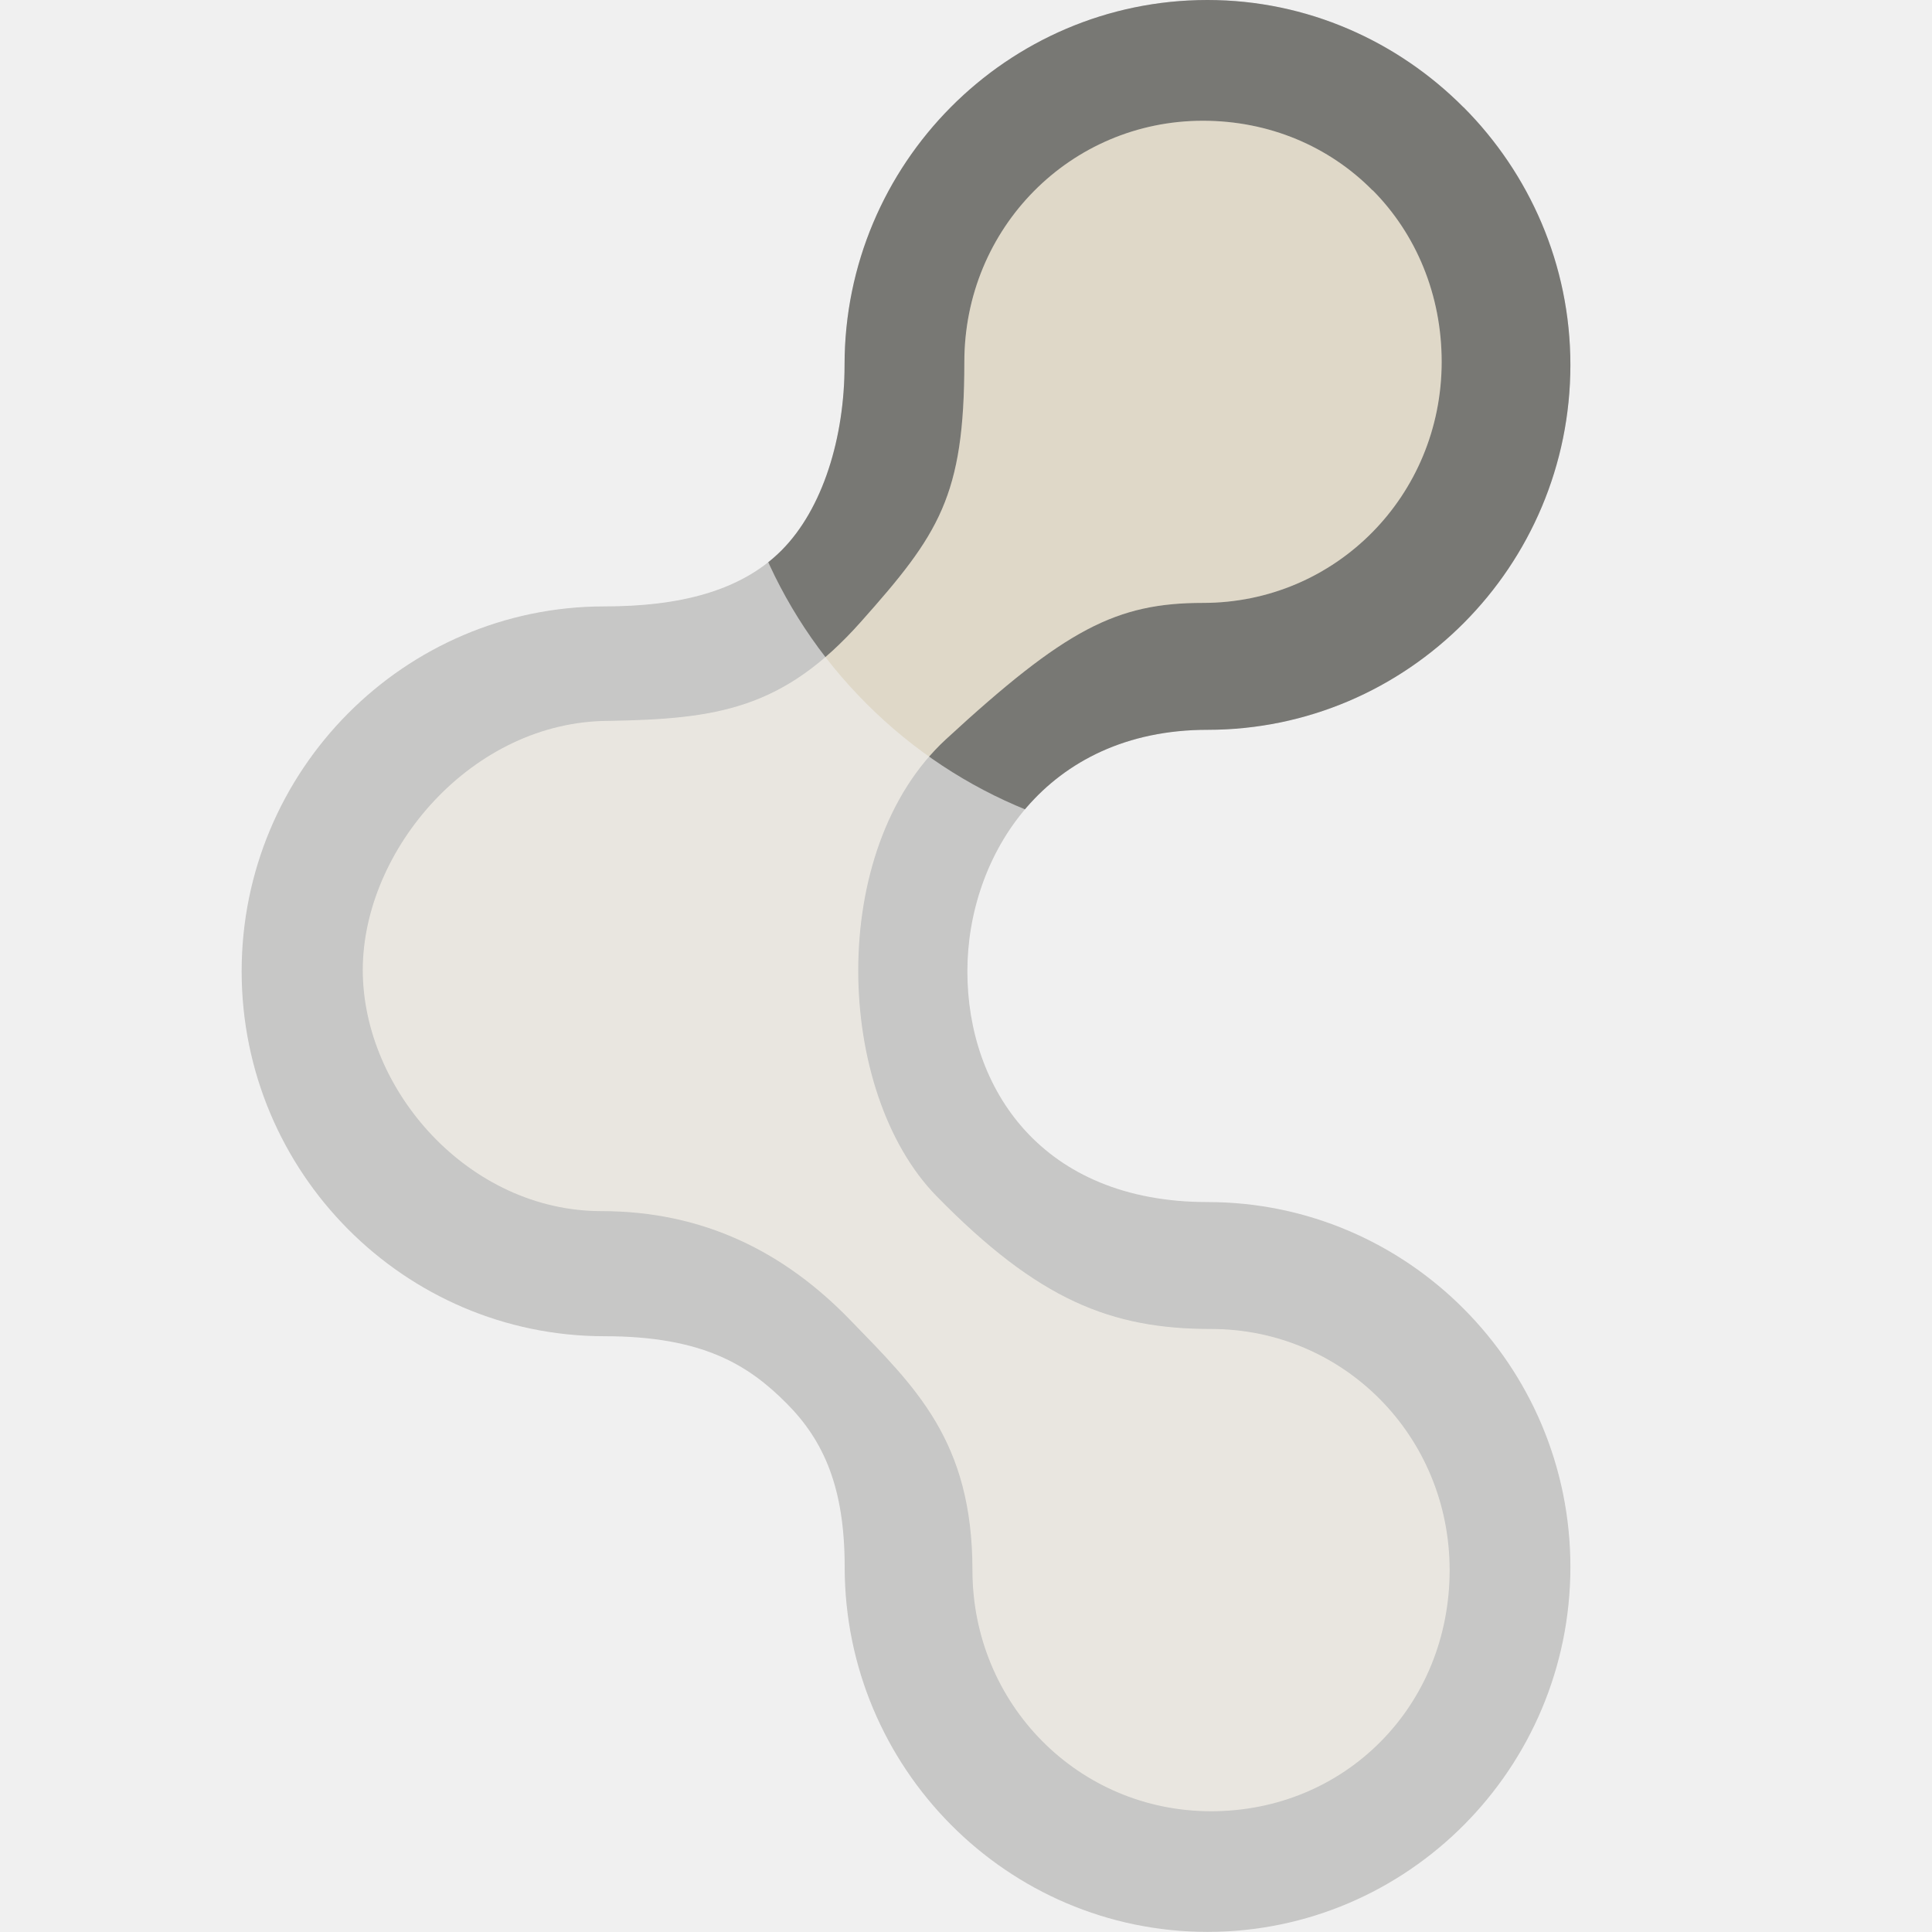
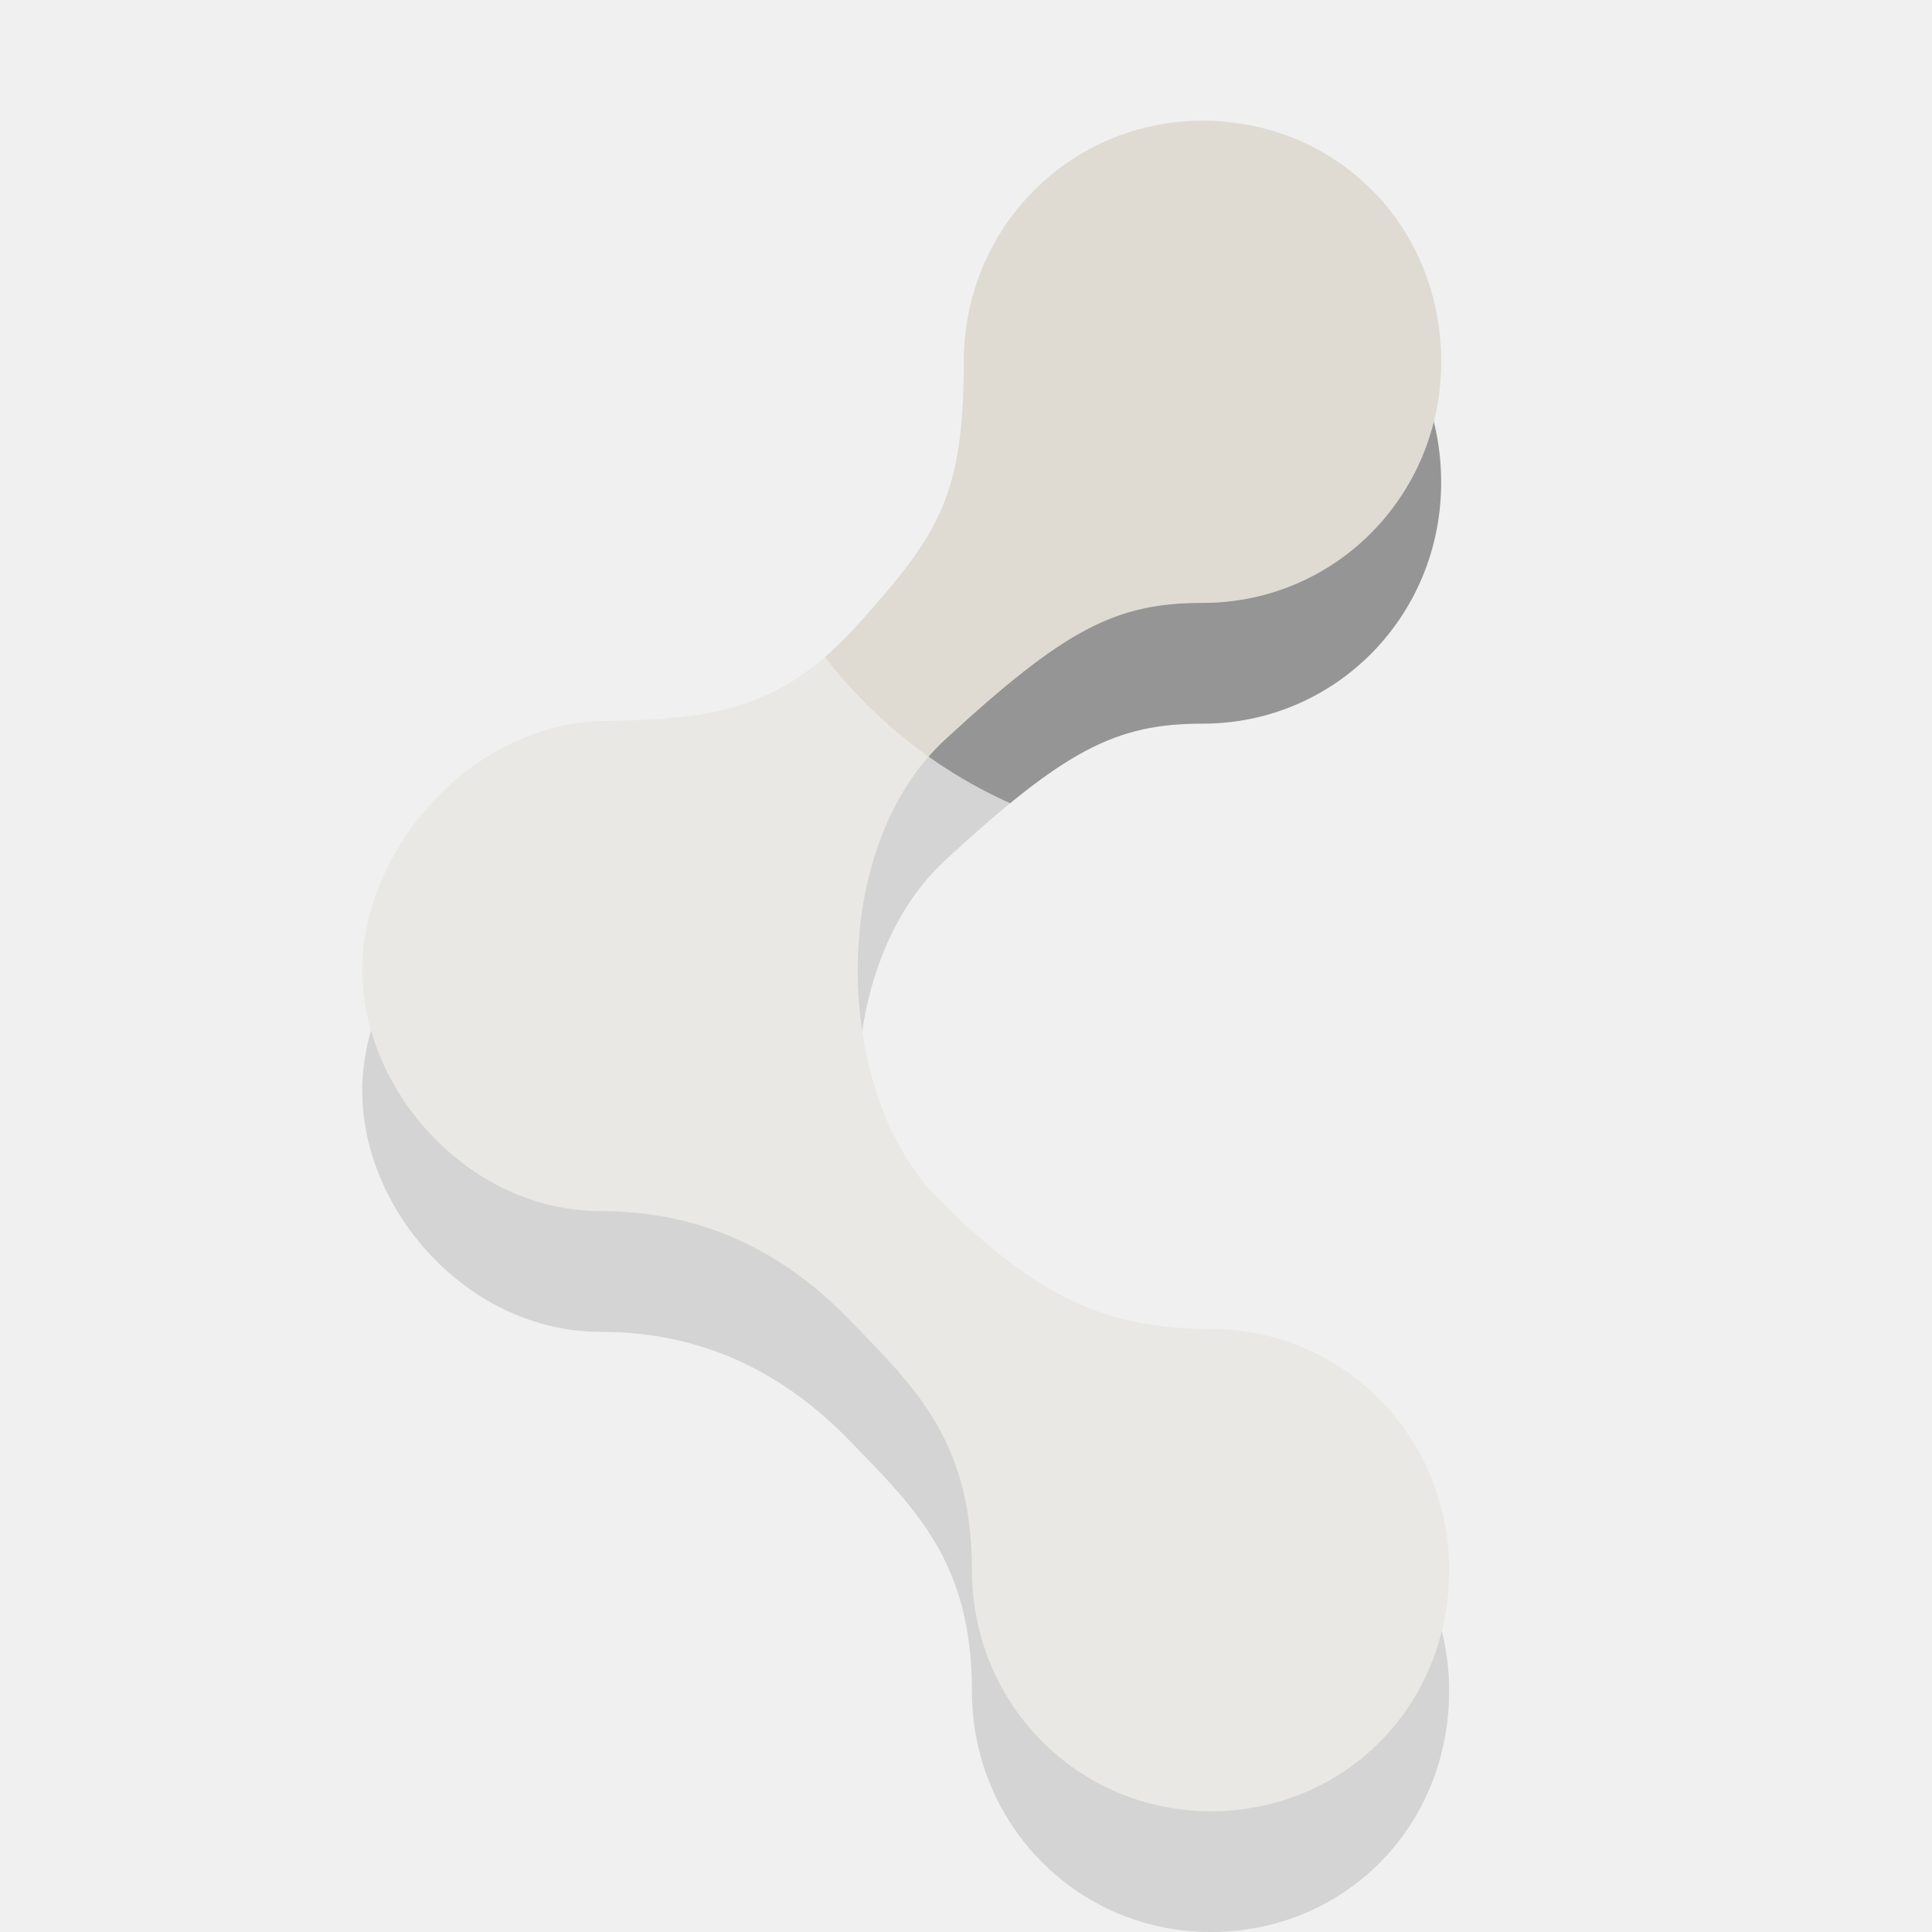
<svg xmlns="http://www.w3.org/2000/svg" version="1.1" width="16" height="16" id="svg17534">
  <defs id="defs17536">
-     <mask id="mask14451">
-       <path d="m -11.031,329.047 a 7.578,8.422 0 1 1 -15.156,0 7.578,8.422 0 1 1 15.156,0 z" transform="matrix(0.373235,-0.3732353,0.3358431,0.3358433,-310.5624,347.5461)" id="path14453" style="fill:#ffffff;fill-opacity:1;stroke:none;display:inline;enable-background:new" />
+     <mask id="mask6257">
+       <path d="m -11.031,329.047 a 7.578,8.422 0 1 1 -15.156,0 7.578,8.422 0 1 1 15.156,0 z" transform="matrix(0.373235,-0.3732353,0.3358431,0.3358433,-309.5625,210.5461)" id="path6259" style="fill:#ffffff;fill-opacity:1;stroke:none;display:inline;enable-background:new" />
    </mask>
  </defs>
-   <g id="layer1">
-     <g transform="translate(217.0043,-462)" id="g14341" style="opacity:0.4;display:inline;enable-background:new">
-       <path d="M -204.884,462.889 C -205.427,462.343 -206.177,462 -207.005,462 c -1.657,0 -3.005,1.356 -3.005,3.022 0,0.601 -0.18,1.192 -0.521,1.535 -0.341,0.343 -0.857,0.465 -1.467,0.465 -1.657,0 -3.005,1.356 -3.005,3.022 0,1.666 1.348,3.022 3.005,3.022 0.817,0 1.194,0.241 1.507,0.555 0.313,0.314 0.482,0.705 0.482,1.356 0,1.666 1.348,3.022 3.005,3.022 1.657,0 3.005,-1.356 3.005,-3.022 0,-1.666 -1.348,-3.022 -3.005,-3.022 -1.374,0 -1.989,-0.941 -1.989,-1.911 0,-0.952 0.644,-2 1.989,-2 1.657,0 3.005,-1.356 3.005,-3.022 0,-0.833 -0.341,-1.587 -0.884,-2.133 z" id="path14343" style="opacity:0.6;fill:#43423e;fill-opacity:1;stroke:none;display:inline;enable-background:new" />
-       <path d="M -205.637,463.577 C -205.996,463.213 -206.493,463 -207.042,463 c -1.097,0 -1.976,0.888 -1.976,1.997 -1e-5,1.112 -0.21,1.426 -0.856,2.152 -0.646,0.726 -1.195,0.805 -2.085,0.821 -1.135,0 -2.041,1.068 -2.041,2.063 0,0.995 0.878,1.997 1.976,1.997 0.851,0 1.519,0.343 2.059,0.9 0.54,0.557 1.014,1.002 1.014,2.073 0,1.109 0.878,1.997 1.976,1.997 0.549,0 1.045,-0.213 1.405,-0.577 0.36,-0.363 0.571,-0.865 0.571,-1.42 0,-1.109 -0.878,-1.997 -1.976,-1.997 -0.828,0 -1.43,-0.239 -2.273,-1.1 -0.843,-0.861 -0.913,-2.871 0.078,-3.784 0.991,-0.913 1.41,-1.129 2.129,-1.129 1.097,0 1.976,-0.888 1.976,-1.997 -3e-5,-0.554 -0.211,-1.057 -0.571,-1.42 l -1e-5,-4e-5 z" id="path14345" style="fill:#dfd8c8;fill-opacity:1;stroke:none;display:inline;enable-background:new" />
-     </g>
-     <g transform="translate(217.0043,-462)" mask="url(#mask14451)" id="g14407" style="display:inline;enable-background:new">
-       <path d="M -204.884,462.889 C -205.427,462.343 -206.177,462 -207.005,462 c -1.657,0 -3.005,1.356 -3.005,3.022 0,0.601 -0.18,1.192 -0.521,1.535 -0.341,0.343 -0.857,0.465 -1.467,0.465 -1.657,0 -3.005,1.356 -3.005,3.022 0,1.666 1.348,3.022 3.005,3.022 0.817,0 1.194,0.241 1.507,0.555 0.313,0.314 0.482,0.705 0.482,1.356 0,1.666 1.348,3.022 3.005,3.022 1.657,0 3.005,-1.356 3.005,-3.022 0,-1.666 -1.348,-3.022 -3.005,-3.022 -1.374,0 -1.989,-0.941 -1.989,-1.911 0,-0.952 0.644,-2 1.989,-2 1.657,0 3.005,-1.356 3.005,-3.022 0,-0.833 -0.341,-1.587 -0.884,-2.133 z" id="path14409" style="opacity:0.6;fill:#43423e;fill-opacity:1;stroke:none;display:inline;enable-background:new" />
-       <path d="M -205.637,463.577 C -205.996,463.213 -206.493,463 -207.042,463 c -1.097,0 -1.976,0.888 -1.976,1.997 -1e-5,1.112 -0.21,1.426 -0.856,2.152 -0.646,0.726 -1.195,0.805 -2.085,0.821 -1.135,0 -2.041,1.068 -2.041,2.063 0,0.995 0.878,1.997 1.976,1.997 0.851,0 1.519,0.343 2.059,0.9 0.54,0.557 1.014,1.002 1.014,2.073 0,1.109 0.878,1.997 1.976,1.997 0.549,0 1.045,-0.213 1.405,-0.577 0.36,-0.363 0.571,-0.865 0.571,-1.42 0,-1.109 -0.878,-1.997 -1.976,-1.997 -0.828,0 -1.43,-0.239 -2.273,-1.1 -0.843,-0.861 -0.913,-2.871 0.078,-3.784 0.991,-0.913 1.41,-1.129 2.129,-1.129 1.097,0 1.976,-0.888 1.976,-1.997 -3e-5,-0.554 -0.211,-1.057 -0.571,-1.42 l -1e-5,-4e-5 z" id="path14411" style="fill:#dfd8c8;fill-opacity:1;stroke:none;display:inline;enable-background:new" />
-     </g>
+   <g transform="translate(216,-325)" id="g6130" style="opacity:0.4;display:inline;enable-background:new">
+     <path d="M -204.637,327.577 C -204.996,327.213 -205.493,327 -206.042,327 c -1.097,0 -1.976,0.888 -1.976,1.997 0,1.112 -0.21,1.426 -0.856,2.152 -0.646,0.726 -1.195,0.805 -2.085,0.821 -1.135,0 -2.041,1.068 -2.041,2.063 0,0.995 0.878,1.997 1.976,1.997 0.851,0 1.519,0.343 2.059,0.9 0.54,0.557 1.014,1.002 1.014,2.073 0,1.109 0.878,1.997 1.976,1.997 0.549,0 1.045,-0.213 1.405,-0.577 0.36,-0.363 0.571,-0.865 0.571,-1.42 0,-1.109 -0.878,-1.997 -1.976,-1.997 -0.828,0 -1.43,-0.239 -2.273,-1.1 -0.843,-0.861 -0.913,-2.871 0.078,-3.784 0.991,-0.913 1.41,-1.129 2.129,-1.129 1.097,0 1.976,-0.888 1.976,-1.997 -4e-5,-0.554 -0.211,-1.057 -0.571,-1.42 l -1e-5,-4e-5 z" id="path6132" style="opacity:0.3;fill:#000000;fill-opacity:1;stroke:none;display:inline;enable-background:new" />
+     <path d="M -204.637,326.577 C -204.996,326.213 -205.493,326 -206.042,326 c -1.097,0 -1.976,0.888 -1.976,1.997 0,1.112 -0.21,1.426 -0.856,2.152 -0.646,0.726 -1.195,0.805 -2.085,0.821 -1.135,0 -2.041,1.068 -2.041,2.063 0,0.995 0.878,1.997 1.976,1.997 0.851,0 1.519,0.343 2.059,0.9 0.54,0.557 1.014,1.002 1.014,2.073 0,1.109 0.878,1.997 1.976,1.997 0.549,0 1.045,-0.213 1.405,-0.577 0.36,-0.363 0.571,-0.865 0.571,-1.42 0,-1.109 -0.878,-1.997 -1.976,-1.997 -0.828,0 -1.43,-0.239 -2.273,-1.1 -0.843,-0.861 -0.913,-2.871 0.078,-3.784 0.991,-0.913 1.41,-1.129 2.129,-1.129 1.097,0 1.976,-0.888 1.976,-1.997 -4e-5,-0.554 -0.211,-1.057 -0.571,-1.42 l -1e-5,-4e-5 z" id="path6134" style="fill:#dfdbd2;fill-opacity:1;stroke:none;display:inline;enable-background:new" />
+   </g>
+   <g transform="translate(216,-325)" mask="url(#mask6257)" id="g6184" style="display:inline;enable-background:new">
+     <path d="M -204.637,327.577 C -204.996,327.213 -205.493,327 -206.042,327 c -1.097,0 -1.976,0.888 -1.976,1.997 0,1.112 -0.21,1.426 -0.856,2.152 -0.646,0.726 -1.195,0.805 -2.085,0.821 -1.135,0 -2.041,1.068 -2.041,2.063 0,0.995 0.878,1.997 1.976,1.997 0.851,0 1.519,0.343 2.059,0.9 0.54,0.557 1.014,1.002 1.014,2.073 0,1.109 0.878,1.997 1.976,1.997 0.549,0 1.045,-0.213 1.405,-0.577 0.36,-0.363 0.571,-0.865 0.571,-1.42 0,-1.109 -0.878,-1.997 -1.976,-1.997 -0.828,0 -1.43,-0.239 -2.273,-1.1 -0.843,-0.861 -0.913,-2.871 0.078,-3.784 0.991,-0.913 1.41,-1.129 2.129,-1.129 1.097,0 1.976,-0.888 1.976,-1.997 -4e-5,-0.554 -0.211,-1.057 -0.571,-1.42 l -1e-5,-4e-5 z" id="path6186" style="opacity:0.3;fill:#000000;fill-opacity:1;stroke:none;display:inline;enable-background:new" />
+     <path d="M -204.637,326.577 C -204.996,326.213 -205.493,326 -206.042,326 c -1.097,0 -1.976,0.888 -1.976,1.997 0,1.112 -0.21,1.426 -0.856,2.152 -0.646,0.726 -1.195,0.805 -2.085,0.821 -1.135,0 -2.041,1.068 -2.041,2.063 0,0.995 0.878,1.997 1.976,1.997 0.851,0 1.519,0.343 2.059,0.9 0.54,0.557 1.014,1.002 1.014,2.073 0,1.109 0.878,1.997 1.976,1.997 0.549,0 1.045,-0.213 1.405,-0.577 0.36,-0.363 0.571,-0.865 0.571,-1.42 0,-1.109 -0.878,-1.997 -1.976,-1.997 -0.828,0 -1.43,-0.239 -2.273,-1.1 -0.843,-0.861 -0.913,-2.871 0.078,-3.784 0.991,-0.913 1.41,-1.129 2.129,-1.129 1.097,0 1.976,-0.888 1.976,-1.997 -4e-5,-0.554 -0.211,-1.057 -0.571,-1.42 l -1e-5,-4e-5 z" id="path6188" style="fill:#dfdbd2;fill-opacity:1;stroke:none;display:inline;enable-background:new" />
  </g>
</svg>
